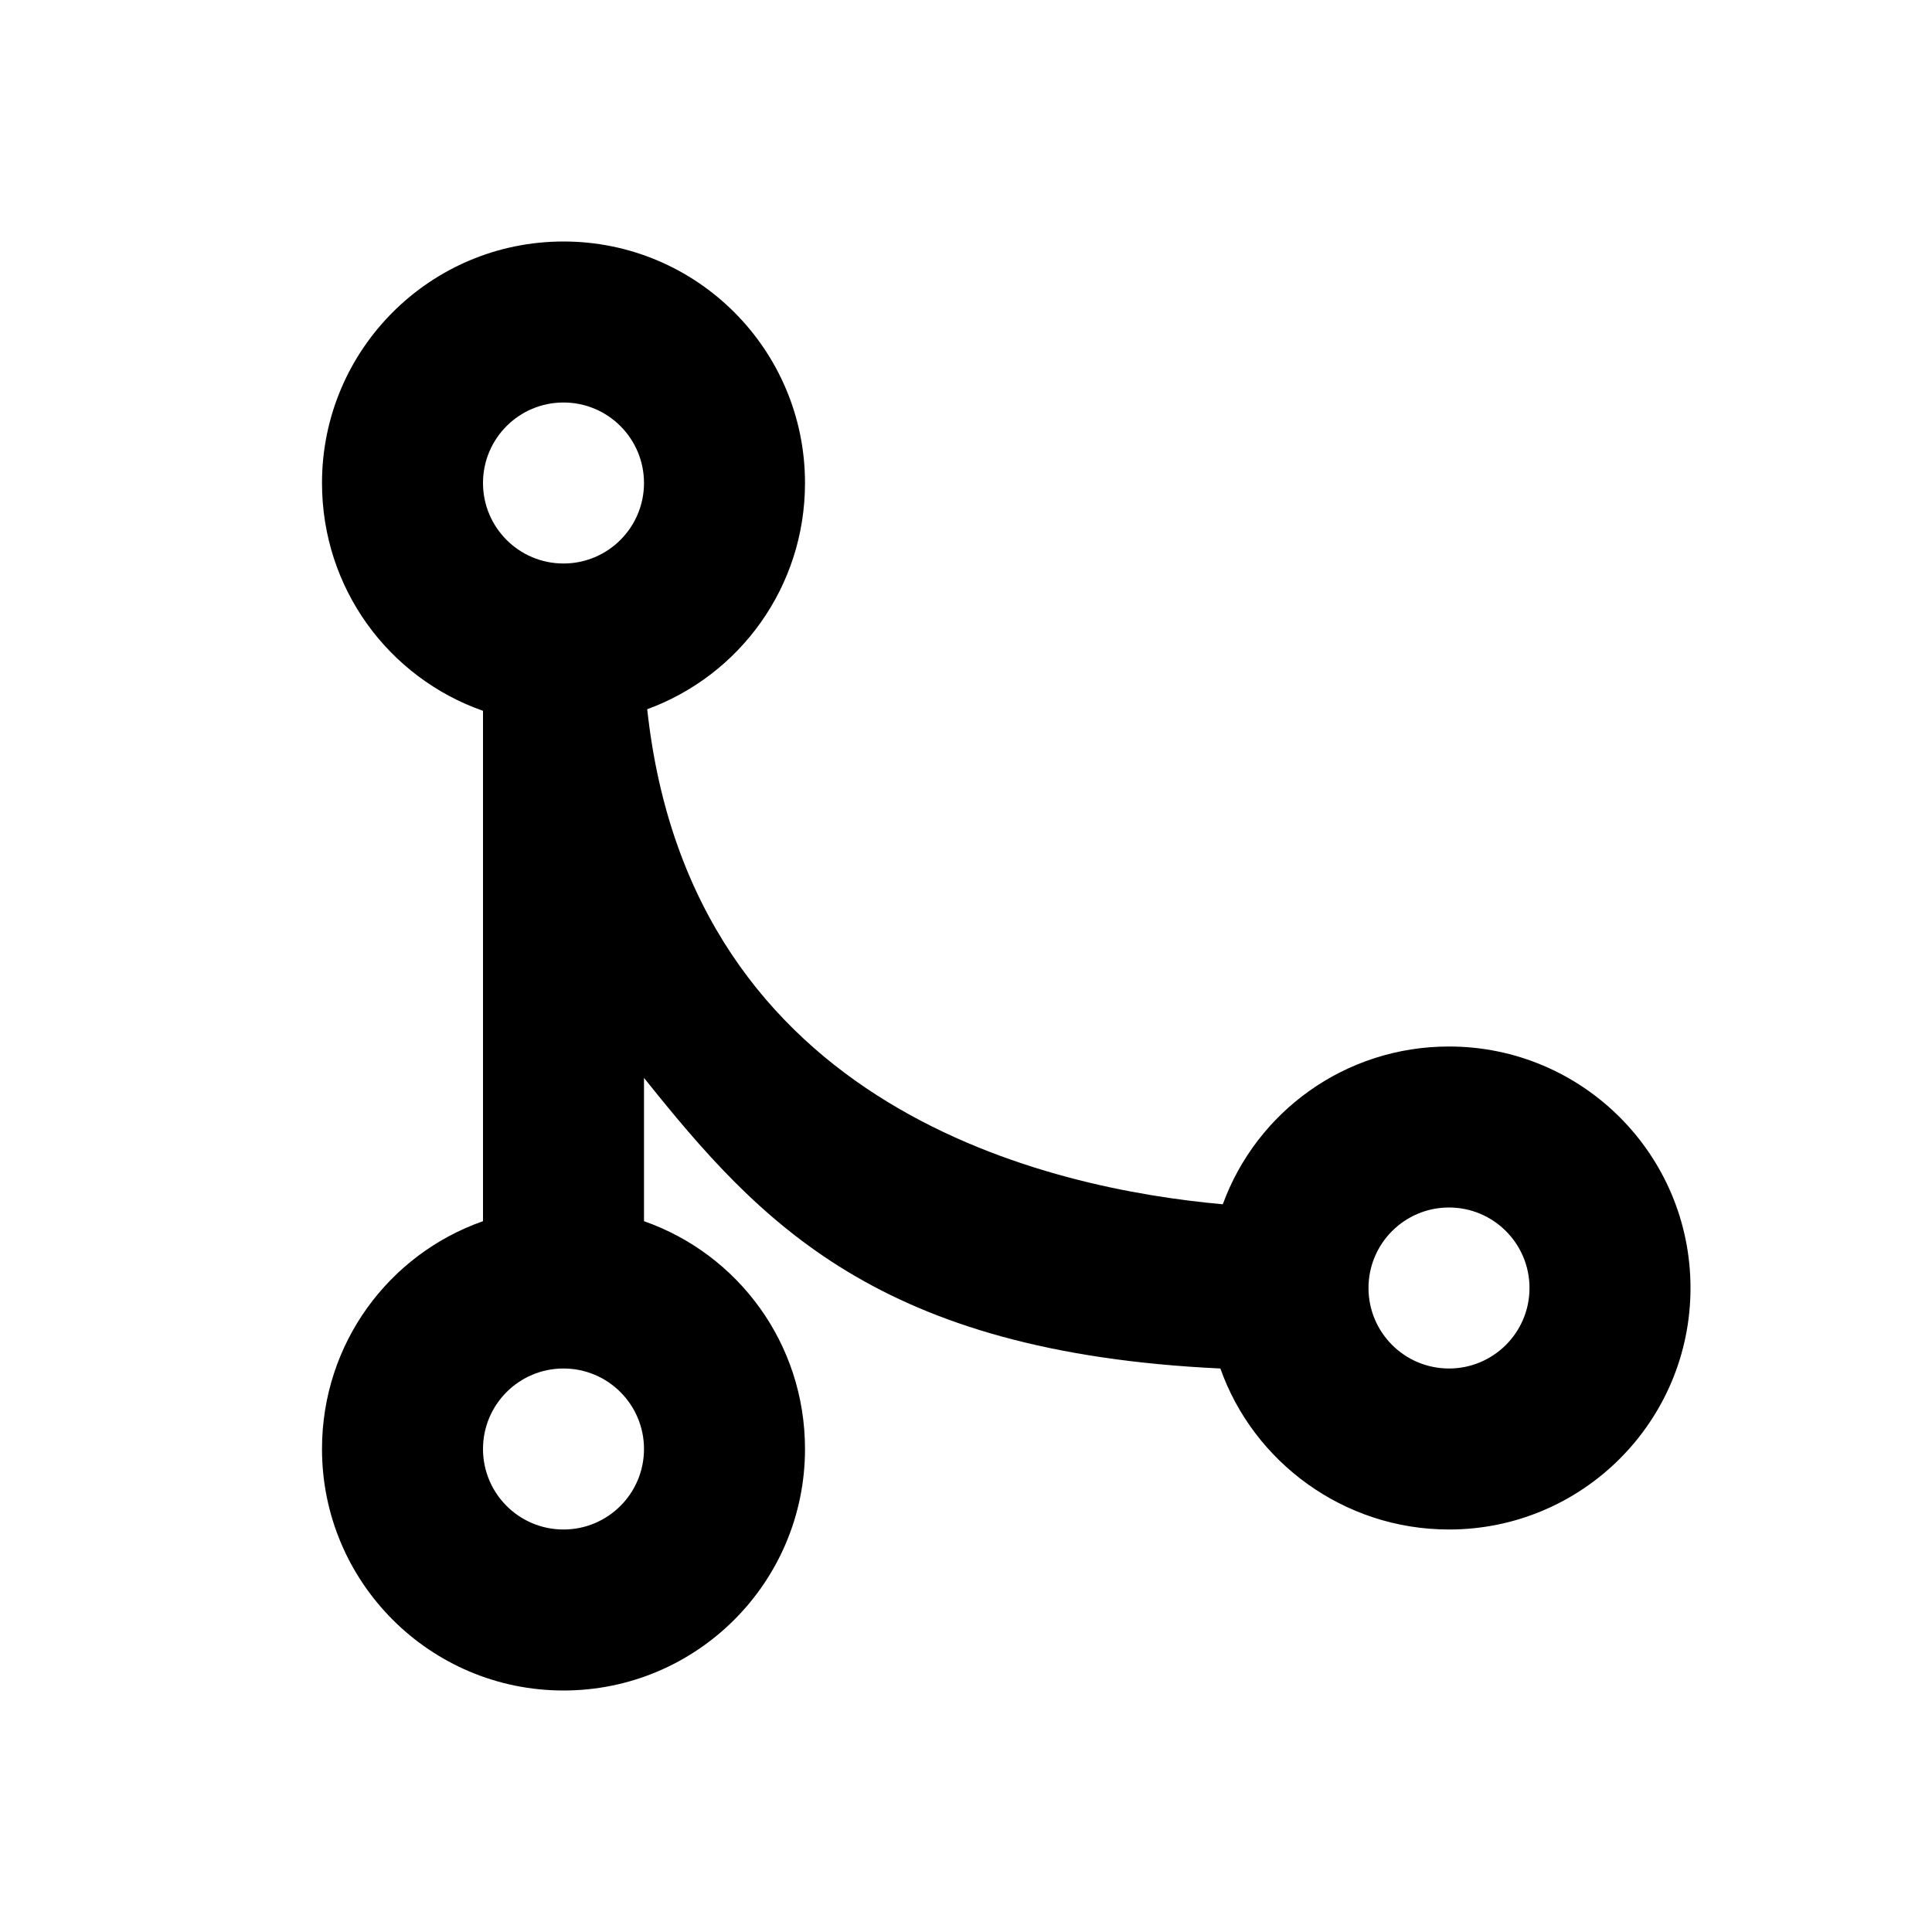
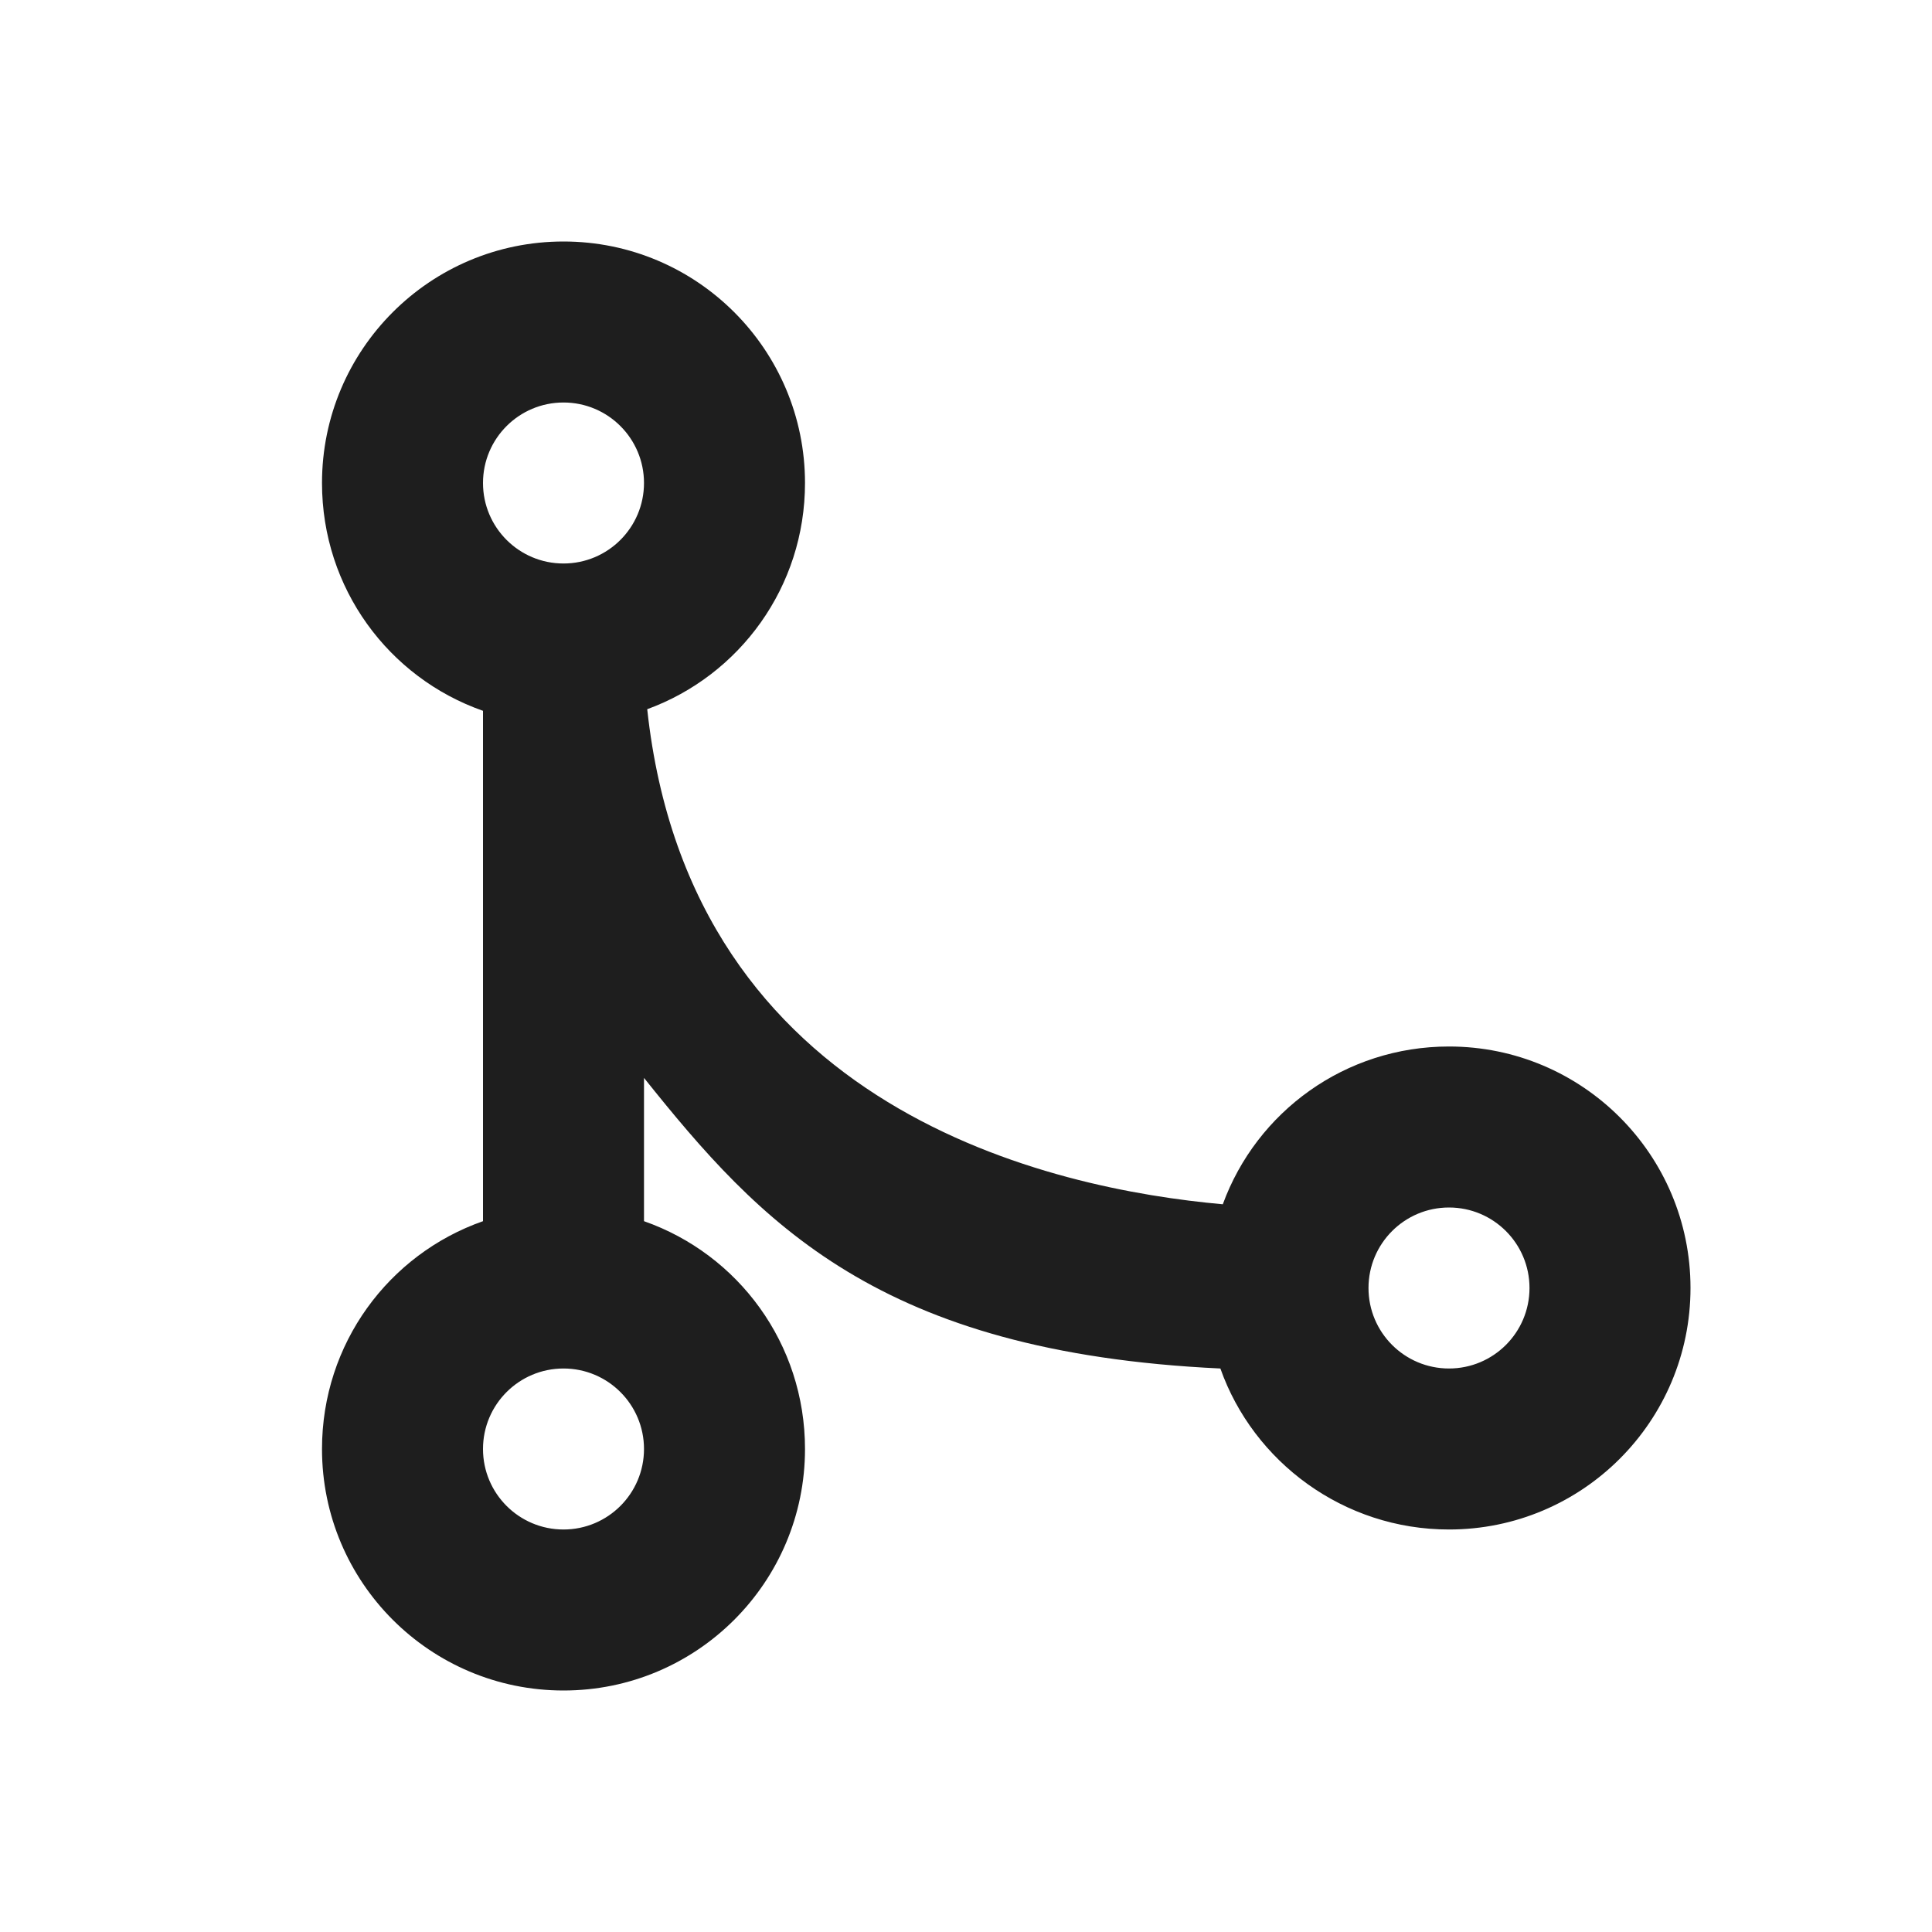
- <svg xmlns="http://www.w3.org/2000/svg" viewBox="0 0 24 24">
+ <svg xmlns="http://www.w3.org/2000/svg" viewBox="0 0 24 24" fill="rgb(30, 30, 30)">
  <path d="M7,3A3,3 0 0,1 10,6C10,7.29 9.19,8.39 8.04,8.81C8.58,13.81 13.08,14.77 15.19,14.96C15.61,13.81 16.71,13 18,13A3,3 0 0,1 21,16A3,3 0 0,1 18,19C16.69,19 15.57,18.16 15.16,17C10.91,16.8 9.44,15.19 8,13.39V15.17C9.17,15.58 10,16.69 10,18A3,3 0 0,1 7,21A3,3 0 0,1 4,18C4,16.69 4.83,15.58 6,15.17V8.83C4.83,8.42 4,7.31 4,6A3,3 0 0,1 7,3M7,5A1,1 0 0,0 6,6A1,1 0 0,0 7,7A1,1 0 0,0 8,6A1,1 0 0,0 7,5M7,17A1,1 0 0,0 6,18A1,1 0 0,0 7,19A1,1 0 0,0 8,18A1,1 0 0,0 7,17M18,15A1,1 0 0,0 17,16A1,1 0 0,0 18,17A1,1 0 0,0 19,16A1,1 0 0,0 18,15Z" />
</svg>
